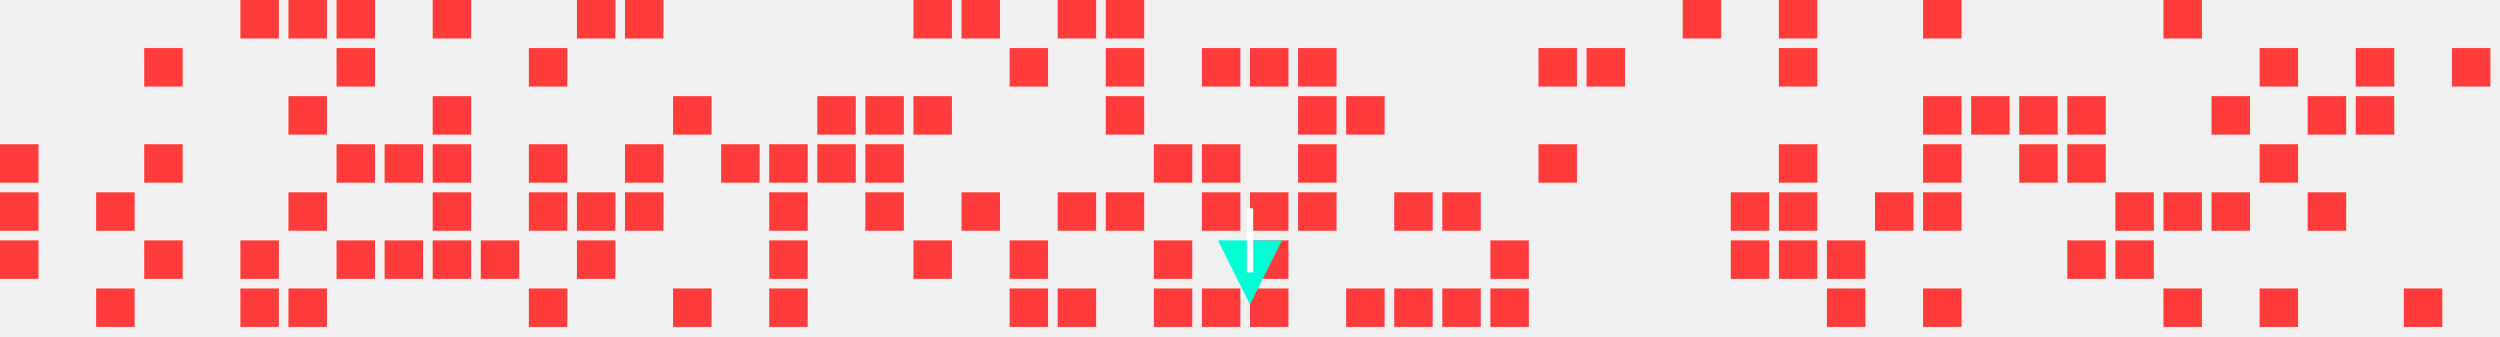
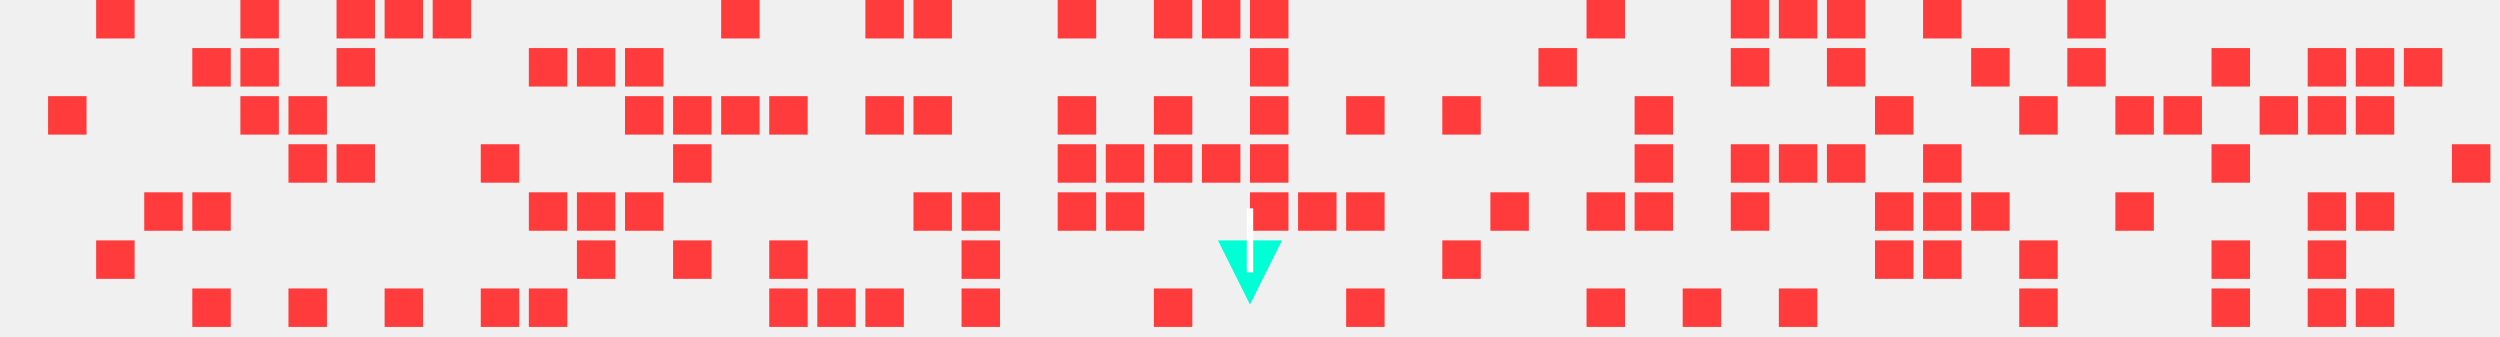
<svg xmlns="http://www.w3.org/2000/svg" width="780" height="105">
  <style>
.enemy { fill: #ff3b3b; }
.player { fill: #00ffd5; }
.bullet { fill: #fff; }
</style>
-   <rect class="enemy" x="0" y="45" width="12" height="12" />
-   <rect class="enemy" x="0" y="60" width="12" height="12" />
-   <rect class="enemy" x="0" y="75" width="12" height="12" />
-   <rect class="enemy" x="30" y="60" width="12" height="12" />
-   <rect class="enemy" x="30" y="90" width="12" height="12" />
-   <rect class="enemy" x="45" y="15" width="12" height="12" />
-   <rect class="enemy" x="45" y="45" width="12" height="12" />
-   <rect class="enemy" x="45" y="75" width="12" height="12" />
+   <rect class="enemy" x="15" y="30" width="12" height="12" />
+   <rect class="enemy" x="30" y="0" width="12" height="12" />
+   <rect class="enemy" x="30" y="75" width="12" height="12" />
+   <rect class="enemy" x="45" y="60" width="12" height="12" />
+   <rect class="enemy" x="60" y="15" width="12" height="12" />
+   <rect class="enemy" x="60" y="60" width="12" height="12" />
+   <rect class="enemy" x="60" y="90" width="12" height="12" />
  <rect class="enemy" x="75" y="0" width="12" height="12" />
-   <rect class="enemy" x="75" y="75" width="12" height="12" />
-   <rect class="enemy" x="75" y="90" width="12" height="12" />
-   <rect class="enemy" x="90" y="0" width="12" height="12" />
+   <rect class="enemy" x="75" y="15" width="12" height="12" />
+   <rect class="enemy" x="75" y="30" width="12" height="12" />
  <rect class="enemy" x="90" y="30" width="12" height="12" />
-   <rect class="enemy" x="90" y="60" width="12" height="12" />
+   <rect class="enemy" x="90" y="45" width="12" height="12" />
  <rect class="enemy" x="90" y="90" width="12" height="12" />
  <rect class="enemy" x="105" y="0" width="12" height="12" />
  <rect class="enemy" x="105" y="15" width="12" height="12" />
  <rect class="enemy" x="105" y="45" width="12" height="12" />
-   <rect class="enemy" x="105" y="75" width="12" height="12" />
-   <rect class="enemy" x="120" y="45" width="12" height="12" />
-   <rect class="enemy" x="120" y="75" width="12" height="12" />
+   <rect class="enemy" x="120" y="0" width="12" height="12" />
+   <rect class="enemy" x="120" y="90" width="12" height="12" />
  <rect class="enemy" x="135" y="0" width="12" height="12" />
-   <rect class="enemy" x="135" y="30" width="12" height="12" />
-   <rect class="enemy" x="135" y="45" width="12" height="12" />
-   <rect class="enemy" x="135" y="60" width="12" height="12" />
-   <rect class="enemy" x="135" y="75" width="12" height="12" />
-   <rect class="enemy" x="150" y="75" width="12" height="12" />
+   <rect class="enemy" x="150" y="45" width="12" height="12" />
+   <rect class="enemy" x="150" y="90" width="12" height="12" />
  <rect class="enemy" x="165" y="15" width="12" height="12" />
-   <rect class="enemy" x="165" y="45" width="12" height="12" />
  <rect class="enemy" x="165" y="60" width="12" height="12" />
  <rect class="enemy" x="165" y="90" width="12" height="12" />
-   <rect class="enemy" x="180" y="0" width="12" height="12" />
+   <rect class="enemy" x="180" y="15" width="12" height="12" />
  <rect class="enemy" x="180" y="60" width="12" height="12" />
  <rect class="enemy" x="180" y="75" width="12" height="12" />
-   <rect class="enemy" x="195" y="0" width="12" height="12" />
-   <rect class="enemy" x="195" y="45" width="12" height="12" />
+   <rect class="enemy" x="195" y="15" width="12" height="12" />
+   <rect class="enemy" x="195" y="30" width="12" height="12" />
  <rect class="enemy" x="195" y="60" width="12" height="12" />
  <rect class="enemy" x="210" y="30" width="12" height="12" />
-   <rect class="enemy" x="210" y="90" width="12" height="12" />
-   <rect class="enemy" x="225" y="45" width="12" height="12" />
-   <rect class="enemy" x="240" y="45" width="12" height="12" />
-   <rect class="enemy" x="240" y="60" width="12" height="12" />
+   <rect class="enemy" x="210" y="45" width="12" height="12" />
+   <rect class="enemy" x="210" y="75" width="12" height="12" />
+   <rect class="enemy" x="225" y="0" width="12" height="12" />
+   <rect class="enemy" x="225" y="30" width="12" height="12" />
+   <rect class="enemy" x="240" y="30" width="12" height="12" />
  <rect class="enemy" x="240" y="75" width="12" height="12" />
  <rect class="enemy" x="240" y="90" width="12" height="12" />
-   <rect class="enemy" x="255" y="30" width="12" height="12" />
-   <rect class="enemy" x="255" y="45" width="12" height="12" />
+   <rect class="enemy" x="255" y="90" width="12" height="12" />
+   <rect class="enemy" x="270" y="0" width="12" height="12" />
  <rect class="enemy" x="270" y="30" width="12" height="12" />
-   <rect class="enemy" x="270" y="45" width="12" height="12" />
-   <rect class="enemy" x="270" y="60" width="12" height="12" />
+   <rect class="enemy" x="270" y="90" width="12" height="12" />
  <rect class="enemy" x="285" y="0" width="12" height="12" />
  <rect class="enemy" x="285" y="30" width="12" height="12" />
-   <rect class="enemy" x="285" y="75" width="12" height="12" />
-   <rect class="enemy" x="300" y="0" width="12" height="12" />
+   <rect class="enemy" x="285" y="60" width="12" height="12" />
  <rect class="enemy" x="300" y="60" width="12" height="12" />
-   <rect class="enemy" x="315" y="15" width="12" height="12" />
-   <rect class="enemy" x="315" y="75" width="12" height="12" />
-   <rect class="enemy" x="315" y="90" width="12" height="12" />
+   <rect class="enemy" x="300" y="75" width="12" height="12" />
+   <rect class="enemy" x="300" y="90" width="12" height="12" />
  <rect class="enemy" x="330" y="0" width="12" height="12" />
+   <rect class="enemy" x="330" y="30" width="12" height="12" />
+   <rect class="enemy" x="330" y="45" width="12" height="12" />
  <rect class="enemy" x="330" y="60" width="12" height="12" />
-   <rect class="enemy" x="330" y="90" width="12" height="12" />
-   <rect class="enemy" x="345" y="0" width="12" height="12" />
-   <rect class="enemy" x="345" y="15" width="12" height="12" />
-   <rect class="enemy" x="345" y="30" width="12" height="12" />
+   <rect class="enemy" x="345" y="45" width="12" height="12" />
  <rect class="enemy" x="345" y="60" width="12" height="12" />
+   <rect class="enemy" x="360" y="0" width="12" height="12" />
+   <rect class="enemy" x="360" y="30" width="12" height="12" />
  <rect class="enemy" x="360" y="45" width="12" height="12" />
-   <rect class="enemy" x="360" y="75" width="12" height="12" />
  <rect class="enemy" x="360" y="90" width="12" height="12" />
-   <rect class="enemy" x="375" y="15" width="12" height="12" />
+   <rect class="enemy" x="375" y="0" width="12" height="12" />
  <rect class="enemy" x="375" y="45" width="12" height="12" />
-   <rect class="enemy" x="375" y="60" width="12" height="12" />
-   <rect class="enemy" x="375" y="90" width="12" height="12" />
+   <rect class="enemy" x="390" y="0" width="12" height="12" />
  <rect class="enemy" x="390" y="15" width="12" height="12" />
+   <rect class="enemy" x="390" y="30" width="12" height="12" />
+   <rect class="enemy" x="390" y="45" width="12" height="12" />
  <rect class="enemy" x="390" y="60" width="12" height="12" />
-   <rect class="enemy" x="390" y="75" width="12" height="12" />
-   <rect class="enemy" x="390" y="90" width="12" height="12" />
-   <rect class="enemy" x="405" y="15" width="12" height="12" />
-   <rect class="enemy" x="405" y="30" width="12" height="12" />
-   <rect class="enemy" x="405" y="45" width="12" height="12" />
  <rect class="enemy" x="405" y="60" width="12" height="12" />
  <rect class="enemy" x="420" y="30" width="12" height="12" />
+   <rect class="enemy" x="420" y="60" width="12" height="12" />
  <rect class="enemy" x="420" y="90" width="12" height="12" />
-   <rect class="enemy" x="435" y="60" width="12" height="12" />
-   <rect class="enemy" x="435" y="90" width="12" height="12" />
-   <rect class="enemy" x="450" y="60" width="12" height="12" />
-   <rect class="enemy" x="450" y="90" width="12" height="12" />
-   <rect class="enemy" x="465" y="75" width="12" height="12" />
-   <rect class="enemy" x="465" y="90" width="12" height="12" />
+   <rect class="enemy" x="450" y="30" width="12" height="12" />
+   <rect class="enemy" x="450" y="75" width="12" height="12" />
+   <rect class="enemy" x="465" y="60" width="12" height="12" />
  <rect class="enemy" x="480" y="15" width="12" height="12" />
-   <rect class="enemy" x="480" y="45" width="12" height="12" />
-   <rect class="enemy" x="495" y="15" width="12" height="12" />
-   <rect class="enemy" x="525" y="0" width="12" height="12" />
+   <rect class="enemy" x="495" y="0" width="12" height="12" />
+   <rect class="enemy" x="495" y="60" width="12" height="12" />
+   <rect class="enemy" x="495" y="90" width="12" height="12" />
+   <rect class="enemy" x="510" y="30" width="12" height="12" />
+   <rect class="enemy" x="510" y="45" width="12" height="12" />
+   <rect class="enemy" x="510" y="60" width="12" height="12" />
+   <rect class="enemy" x="525" y="90" width="12" height="12" />
+   <rect class="enemy" x="540" y="0" width="12" height="12" />
+   <rect class="enemy" x="540" y="15" width="12" height="12" />
+   <rect class="enemy" x="540" y="45" width="12" height="12" />
  <rect class="enemy" x="540" y="60" width="12" height="12" />
-   <rect class="enemy" x="540" y="75" width="12" height="12" />
  <rect class="enemy" x="555" y="0" width="12" height="12" />
-   <rect class="enemy" x="555" y="15" width="12" height="12" />
  <rect class="enemy" x="555" y="45" width="12" height="12" />
-   <rect class="enemy" x="555" y="60" width="12" height="12" />
-   <rect class="enemy" x="555" y="75" width="12" height="12" />
-   <rect class="enemy" x="570" y="75" width="12" height="12" />
-   <rect class="enemy" x="570" y="90" width="12" height="12" />
+   <rect class="enemy" x="555" y="90" width="12" height="12" />
+   <rect class="enemy" x="570" y="0" width="12" height="12" />
+   <rect class="enemy" x="570" y="15" width="12" height="12" />
+   <rect class="enemy" x="570" y="45" width="12" height="12" />
+   <rect class="enemy" x="585" y="30" width="12" height="12" />
  <rect class="enemy" x="585" y="60" width="12" height="12" />
+   <rect class="enemy" x="585" y="75" width="12" height="12" />
  <rect class="enemy" x="600" y="0" width="12" height="12" />
-   <rect class="enemy" x="600" y="30" width="12" height="12" />
  <rect class="enemy" x="600" y="45" width="12" height="12" />
  <rect class="enemy" x="600" y="60" width="12" height="12" />
-   <rect class="enemy" x="600" y="90" width="12" height="12" />
-   <rect class="enemy" x="615" y="30" width="12" height="12" />
+   <rect class="enemy" x="600" y="75" width="12" height="12" />
+   <rect class="enemy" x="615" y="15" width="12" height="12" />
+   <rect class="enemy" x="615" y="60" width="12" height="12" />
  <rect class="enemy" x="630" y="30" width="12" height="12" />
-   <rect class="enemy" x="630" y="45" width="12" height="12" />
-   <rect class="enemy" x="645" y="30" width="12" height="12" />
-   <rect class="enemy" x="645" y="45" width="12" height="12" />
-   <rect class="enemy" x="645" y="75" width="12" height="12" />
+   <rect class="enemy" x="630" y="75" width="12" height="12" />
+   <rect class="enemy" x="630" y="90" width="12" height="12" />
+   <rect class="enemy" x="645" y="0" width="12" height="12" />
+   <rect class="enemy" x="645" y="15" width="12" height="12" />
+   <rect class="enemy" x="660" y="30" width="12" height="12" />
  <rect class="enemy" x="660" y="60" width="12" height="12" />
-   <rect class="enemy" x="660" y="75" width="12" height="12" />
-   <rect class="enemy" x="675" y="0" width="12" height="12" />
-   <rect class="enemy" x="675" y="60" width="12" height="12" />
-   <rect class="enemy" x="675" y="90" width="12" height="12" />
-   <rect class="enemy" x="690" y="30" width="12" height="12" />
-   <rect class="enemy" x="690" y="60" width="12" height="12" />
-   <rect class="enemy" x="705" y="15" width="12" height="12" />
-   <rect class="enemy" x="705" y="45" width="12" height="12" />
-   <rect class="enemy" x="705" y="90" width="12" height="12" />
+   <rect class="enemy" x="675" y="30" width="12" height="12" />
+   <rect class="enemy" x="690" y="15" width="12" height="12" />
+   <rect class="enemy" x="690" y="45" width="12" height="12" />
+   <rect class="enemy" x="690" y="75" width="12" height="12" />
+   <rect class="enemy" x="690" y="90" width="12" height="12" />
+   <rect class="enemy" x="705" y="30" width="12" height="12" />
+   <rect class="enemy" x="720" y="15" width="12" height="12" />
  <rect class="enemy" x="720" y="30" width="12" height="12" />
  <rect class="enemy" x="720" y="60" width="12" height="12" />
+   <rect class="enemy" x="720" y="75" width="12" height="12" />
+   <rect class="enemy" x="720" y="90" width="12" height="12" />
  <rect class="enemy" x="735" y="15" width="12" height="12" />
  <rect class="enemy" x="735" y="30" width="12" height="12" />
-   <rect class="enemy" x="750" y="90" width="12" height="12" />
-   <rect class="enemy" x="765" y="15" width="12" height="12" />
+   <rect class="enemy" x="735" y="60" width="12" height="12" />
+   <rect class="enemy" x="735" y="90" width="12" height="12" />
+   <rect class="enemy" x="750" y="15" width="12" height="12" />
+   <rect class="enemy" x="765" y="45" width="12" height="12" />
  <polygon class="player" points=" 390,95 380,75 400,75 " />
  <rect class="bullet" x="389" y="65" width="2" height="20">
    <animate attributeName="y" values="65;0" dur="1s" repeatCount="indefinite" />
  </rect>
</svg>
